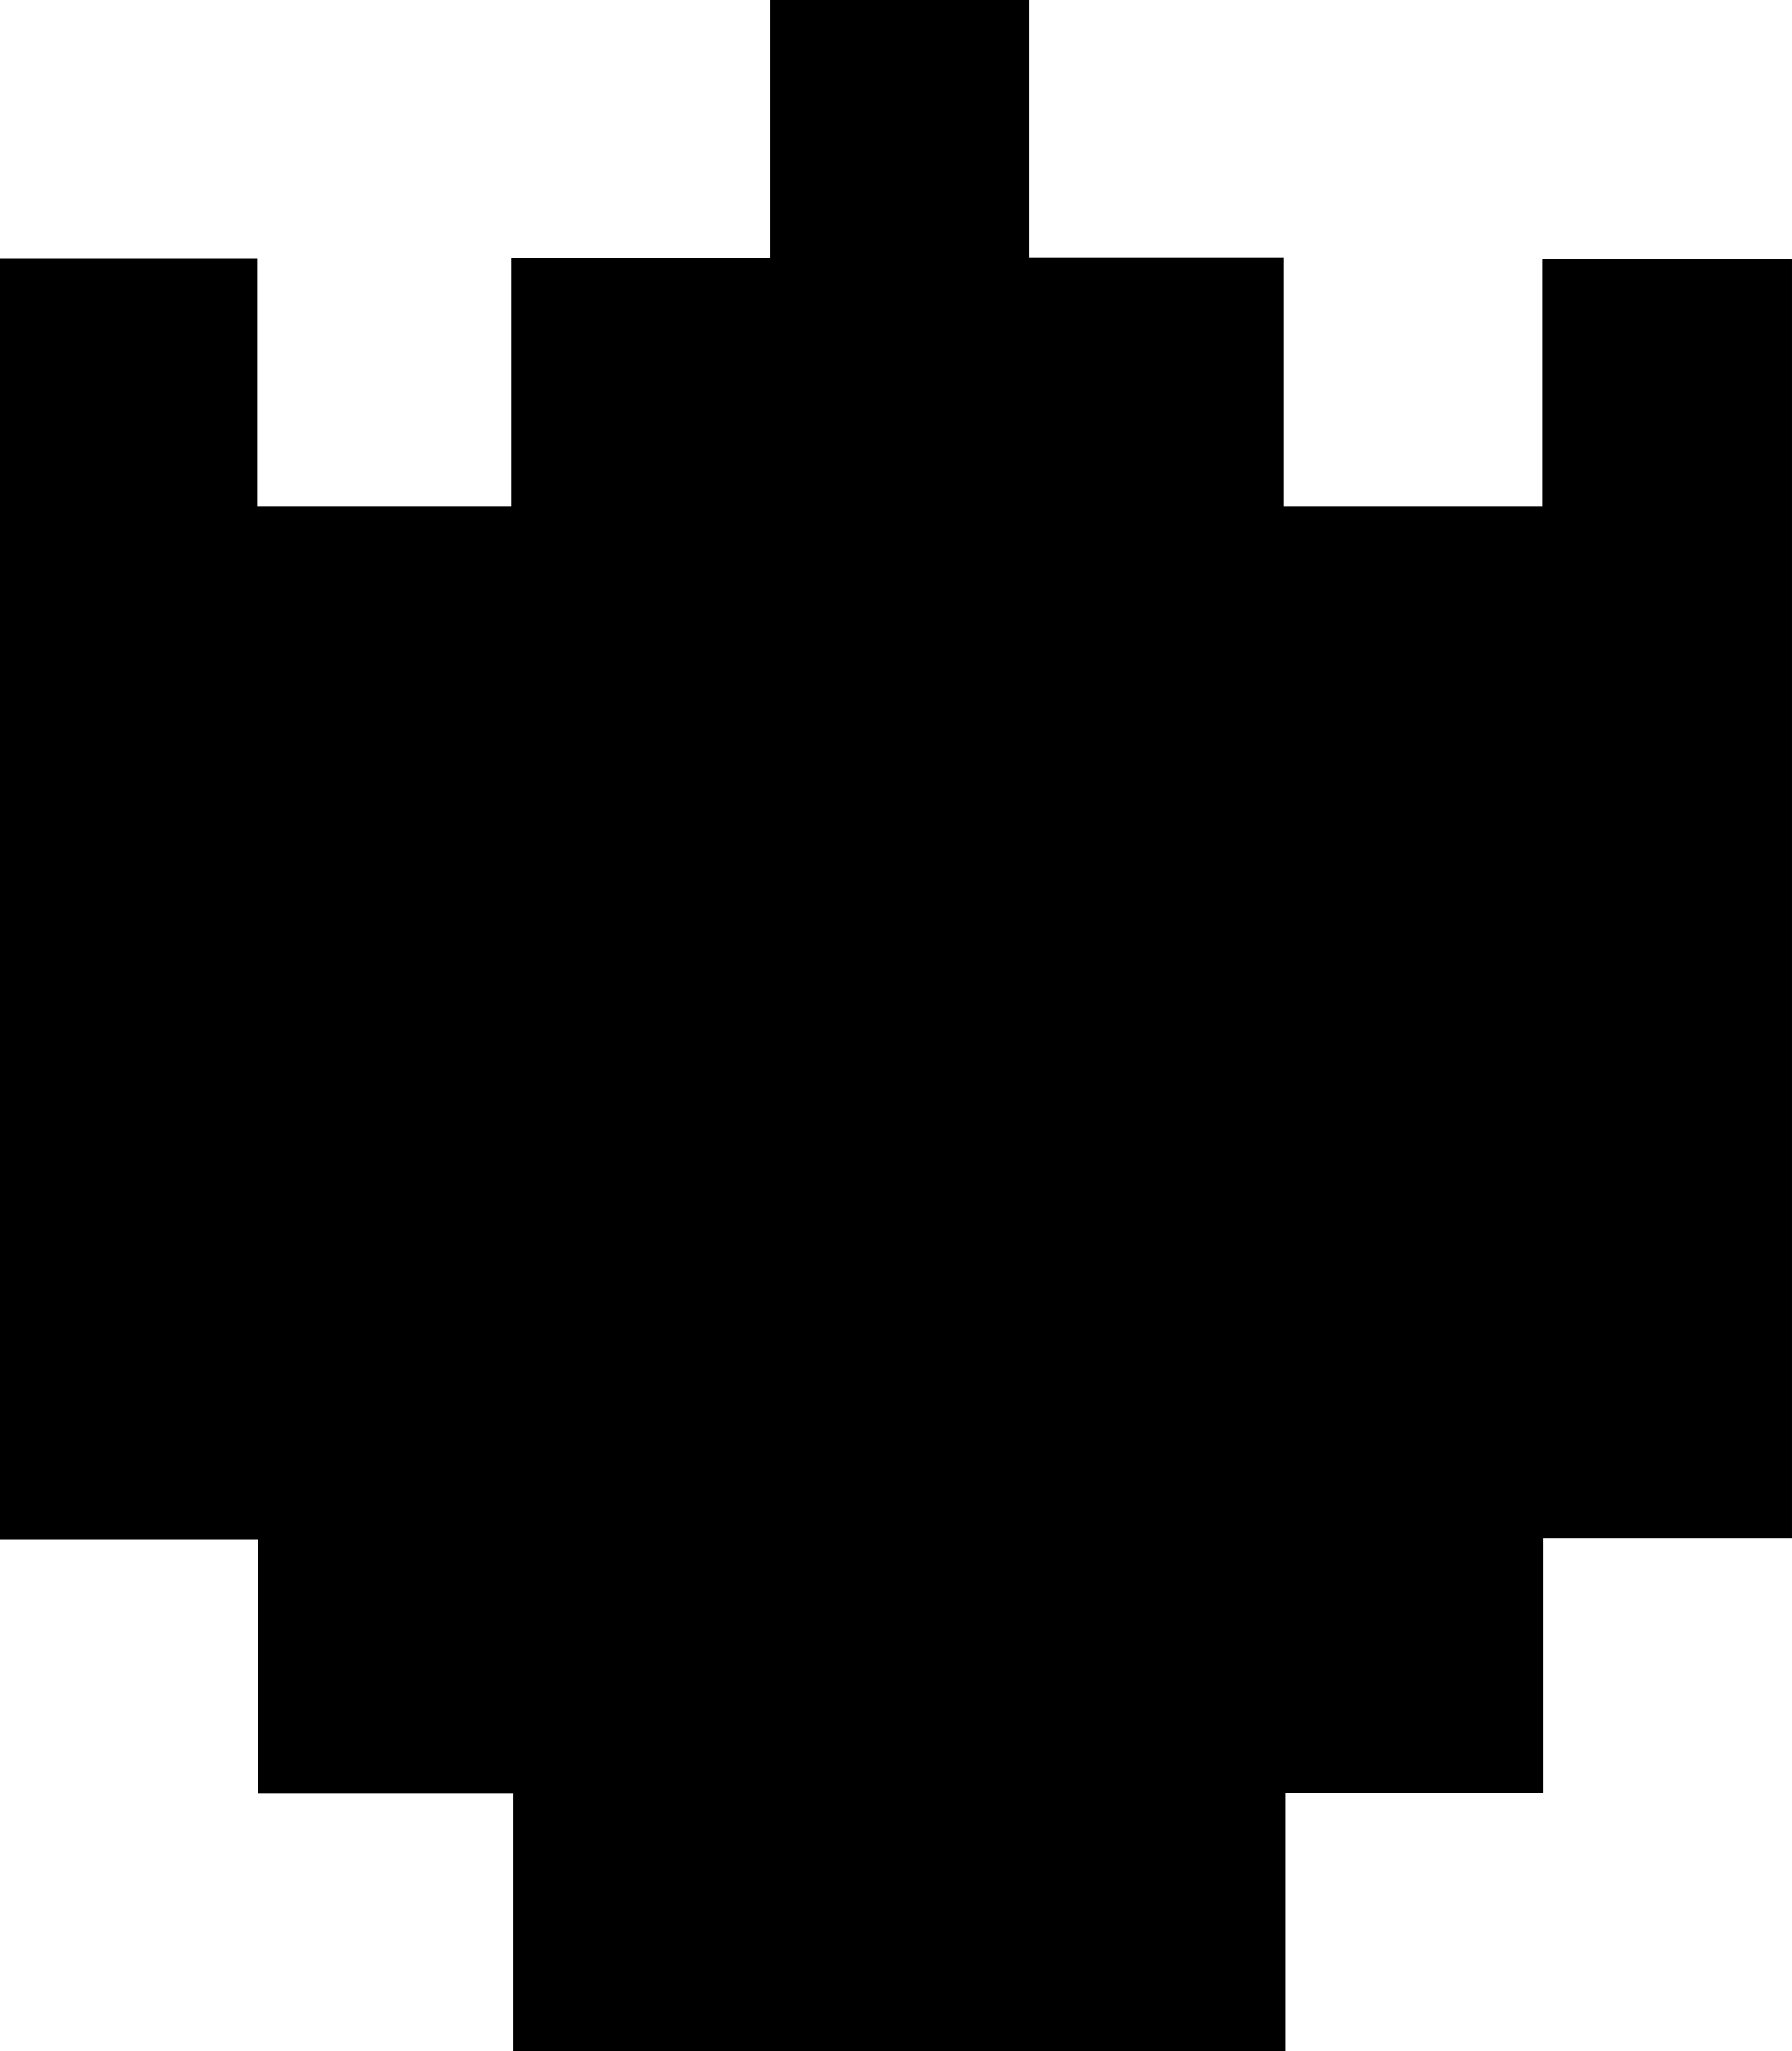
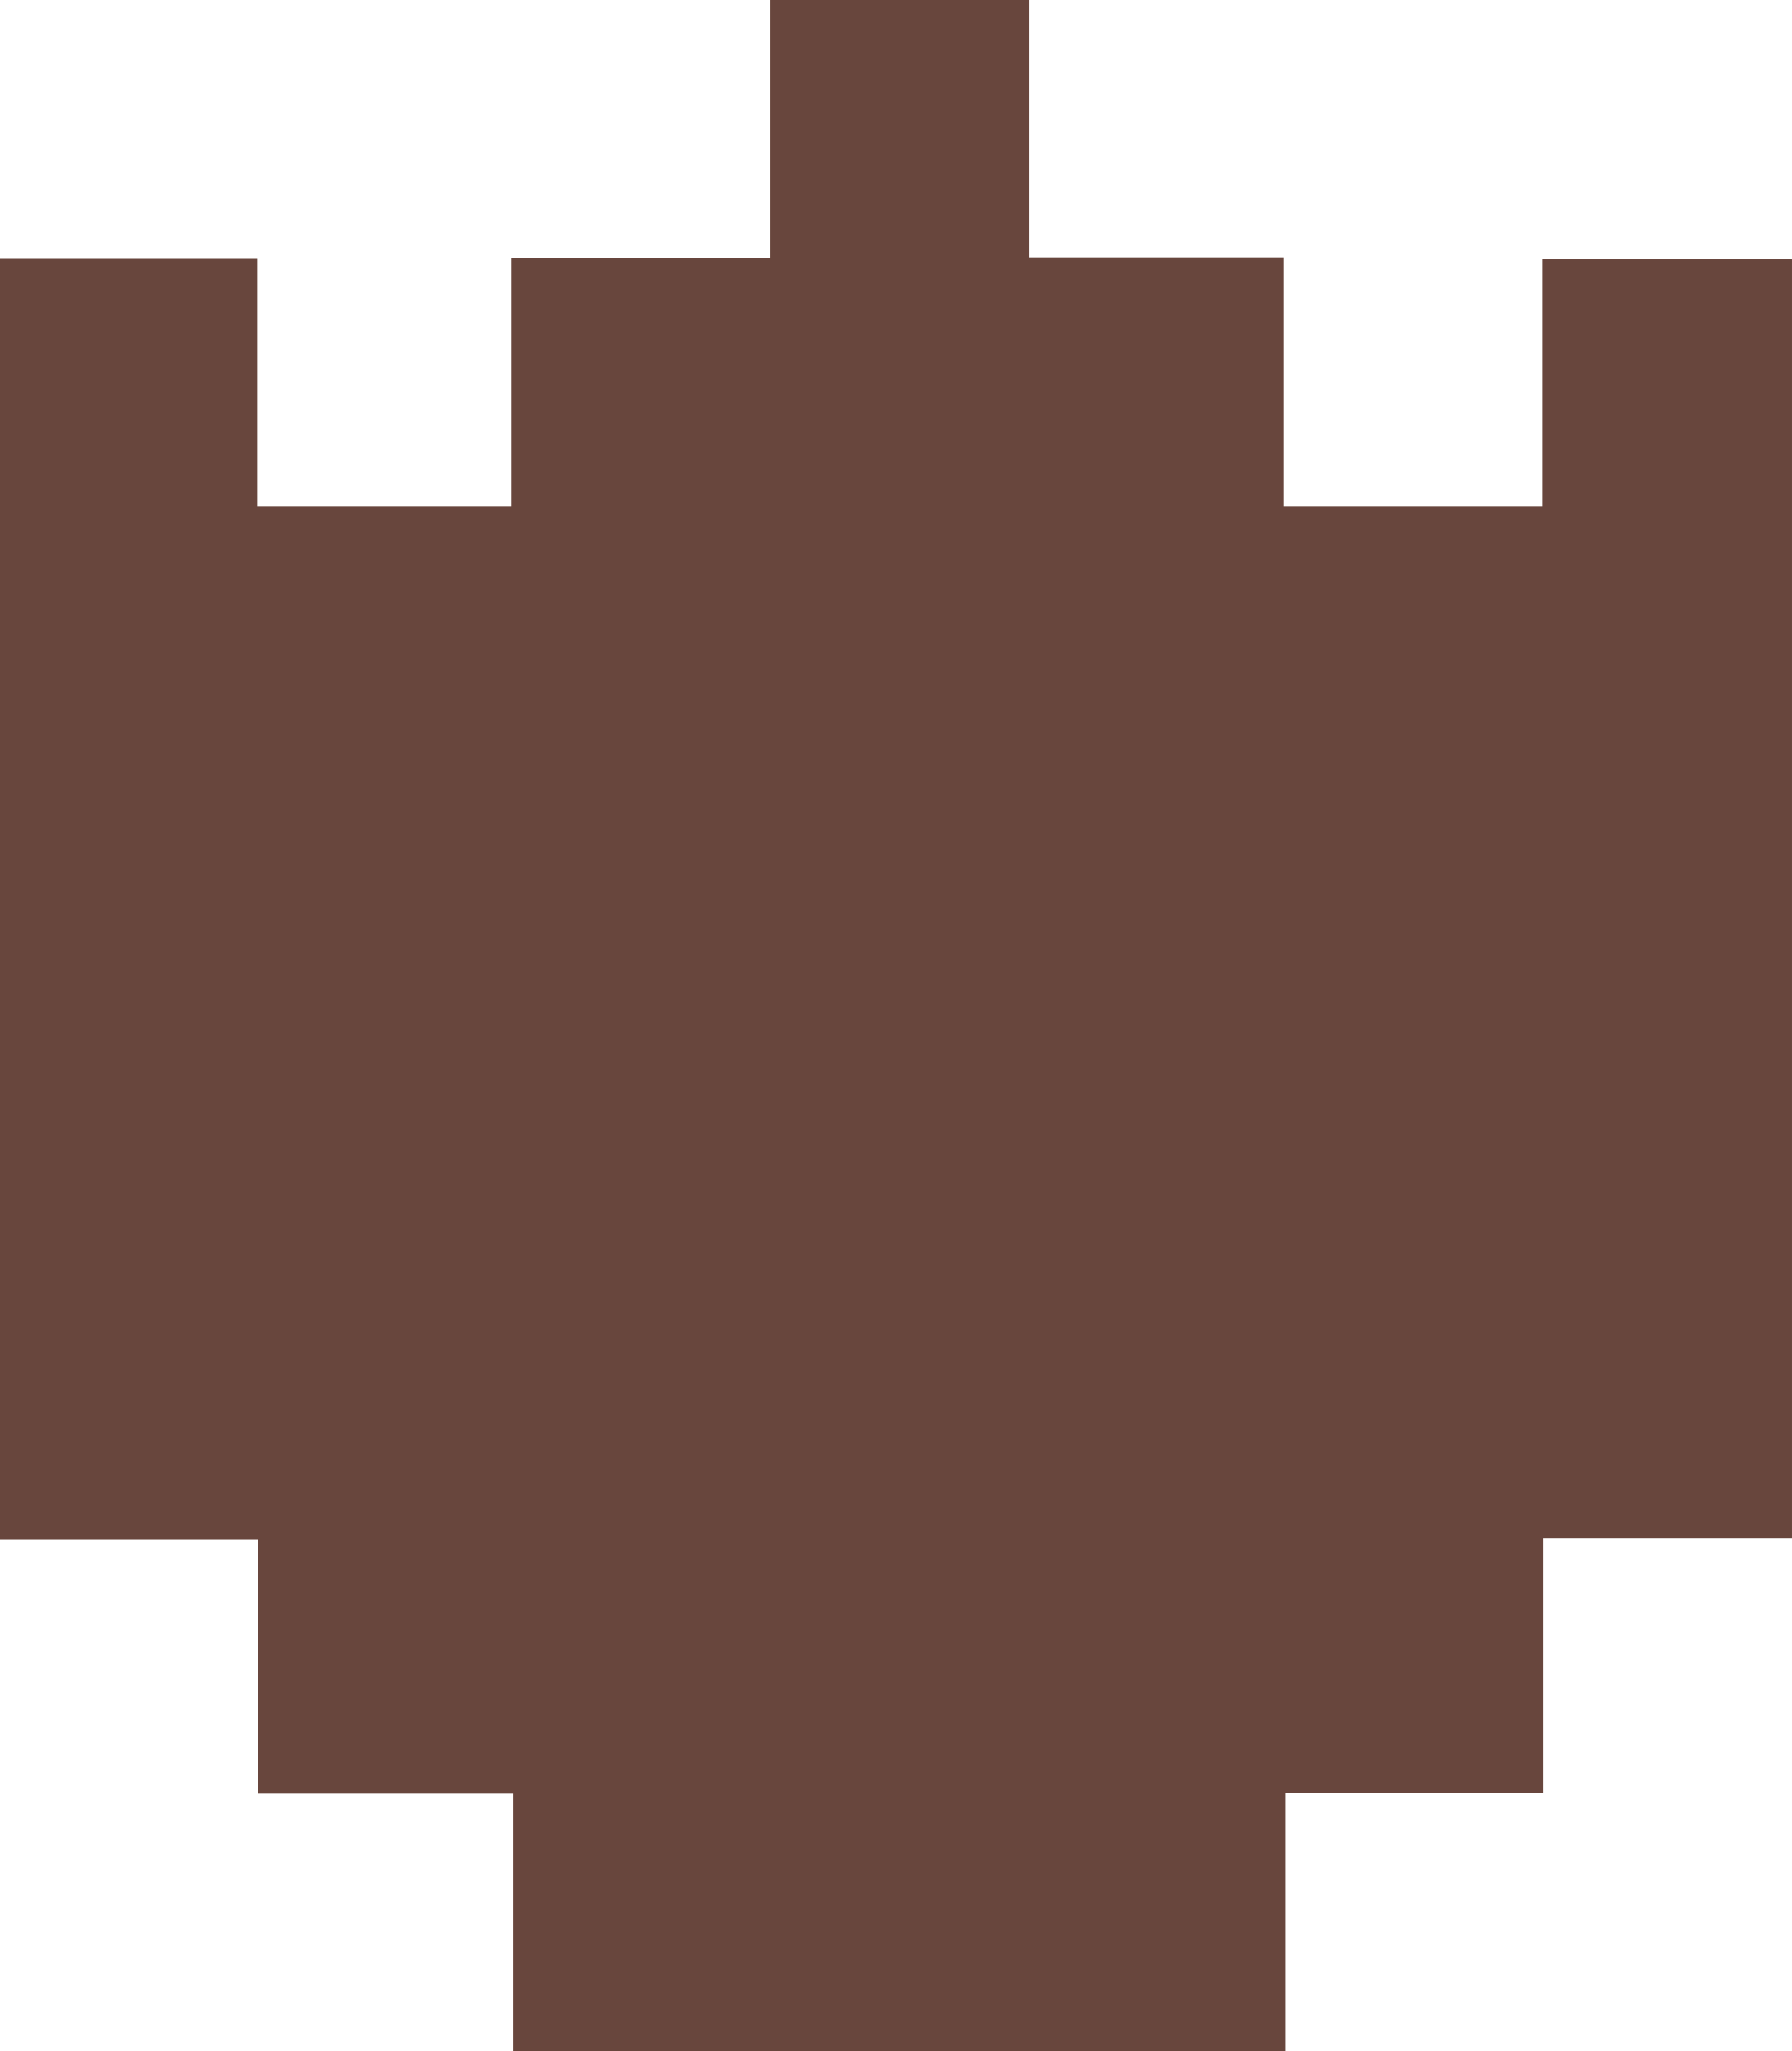
<svg xmlns="http://www.w3.org/2000/svg" id="Layer_1" data-name="Layer 1" viewBox="0 0 214.36 245.4">
-   <path d="M148,247.61H55.6V216.82H25.11V186.41H-5.76V33.18H25V62.81H55.42V33.13h31V2.21h30.92V33h30.49V62.81h30.89V33.23h29.9V186.28H178.89v30.41H148Z" transform="translate(5.76 -2.21)" />
+   <path d="M148,247.61H55.6V216.82H25.11V186.41H-5.76V33.18H25V62.81H55.42V33.13h31V2.21h30.92V33h30.49V62.81h30.89V33.23h29.9V186.28H178.89v30.41H148Z" transform="translate(5.76 -2.21)" fill="#68463d" />
</svg>
